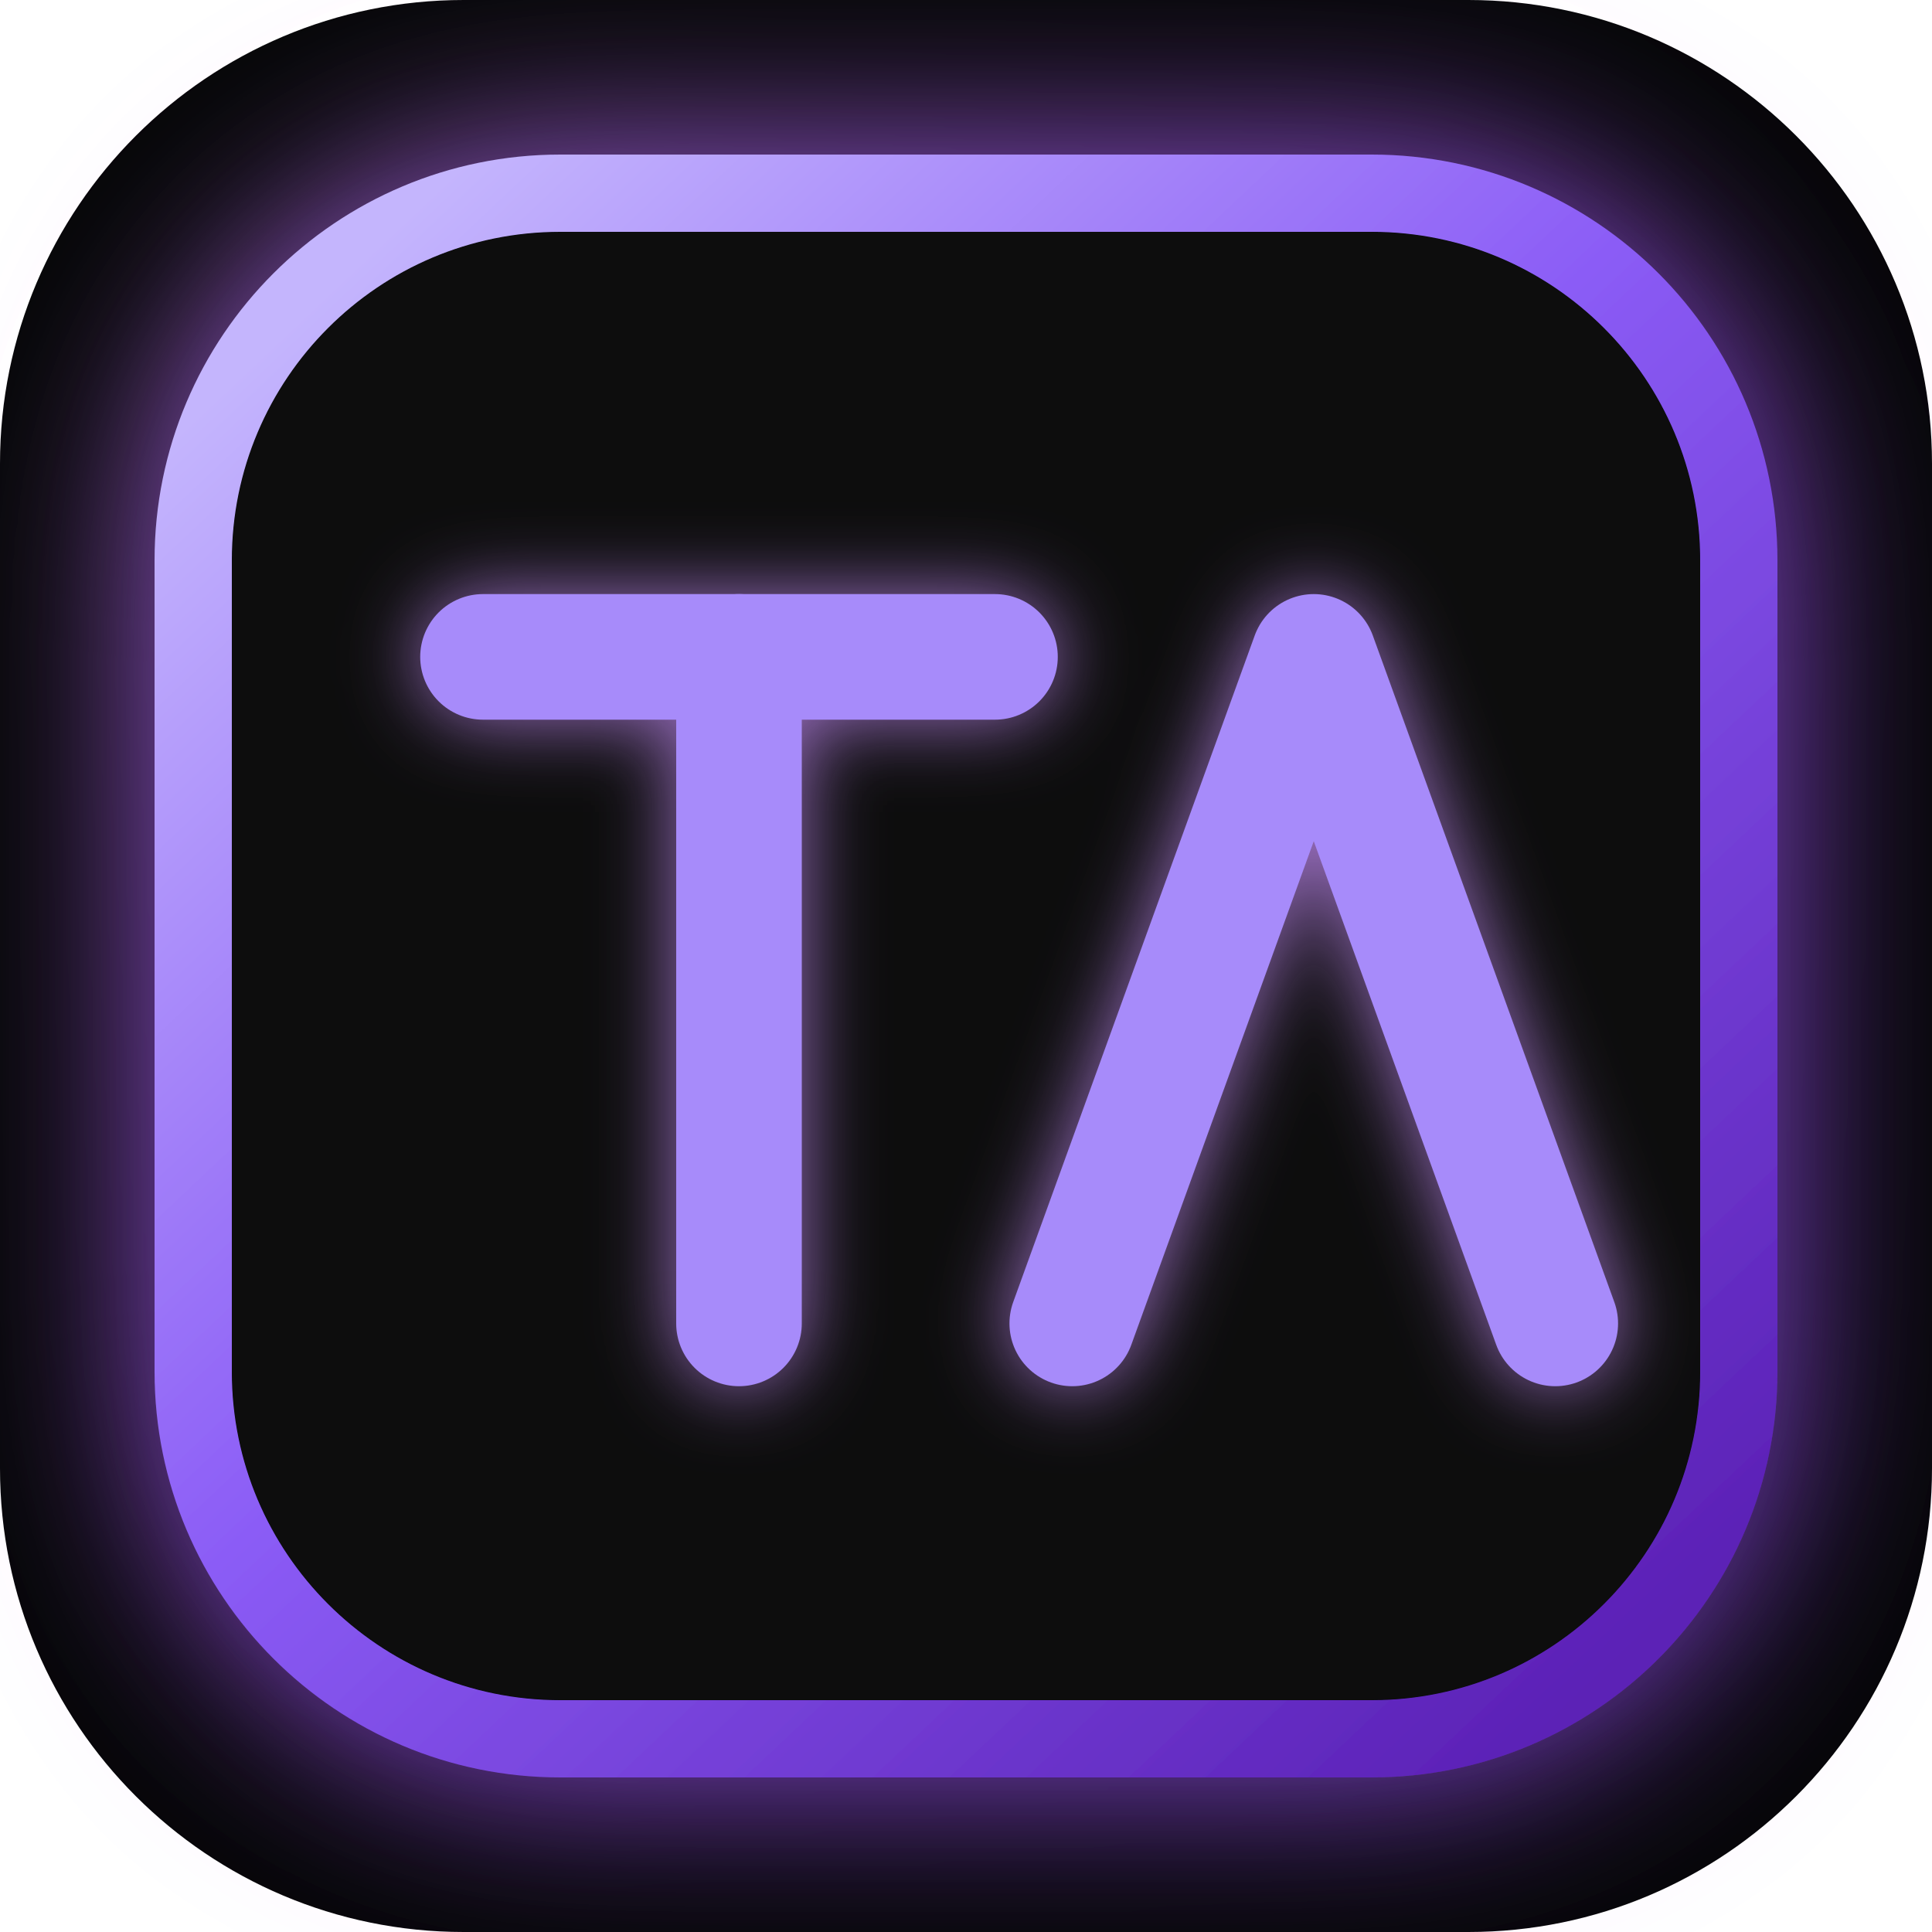
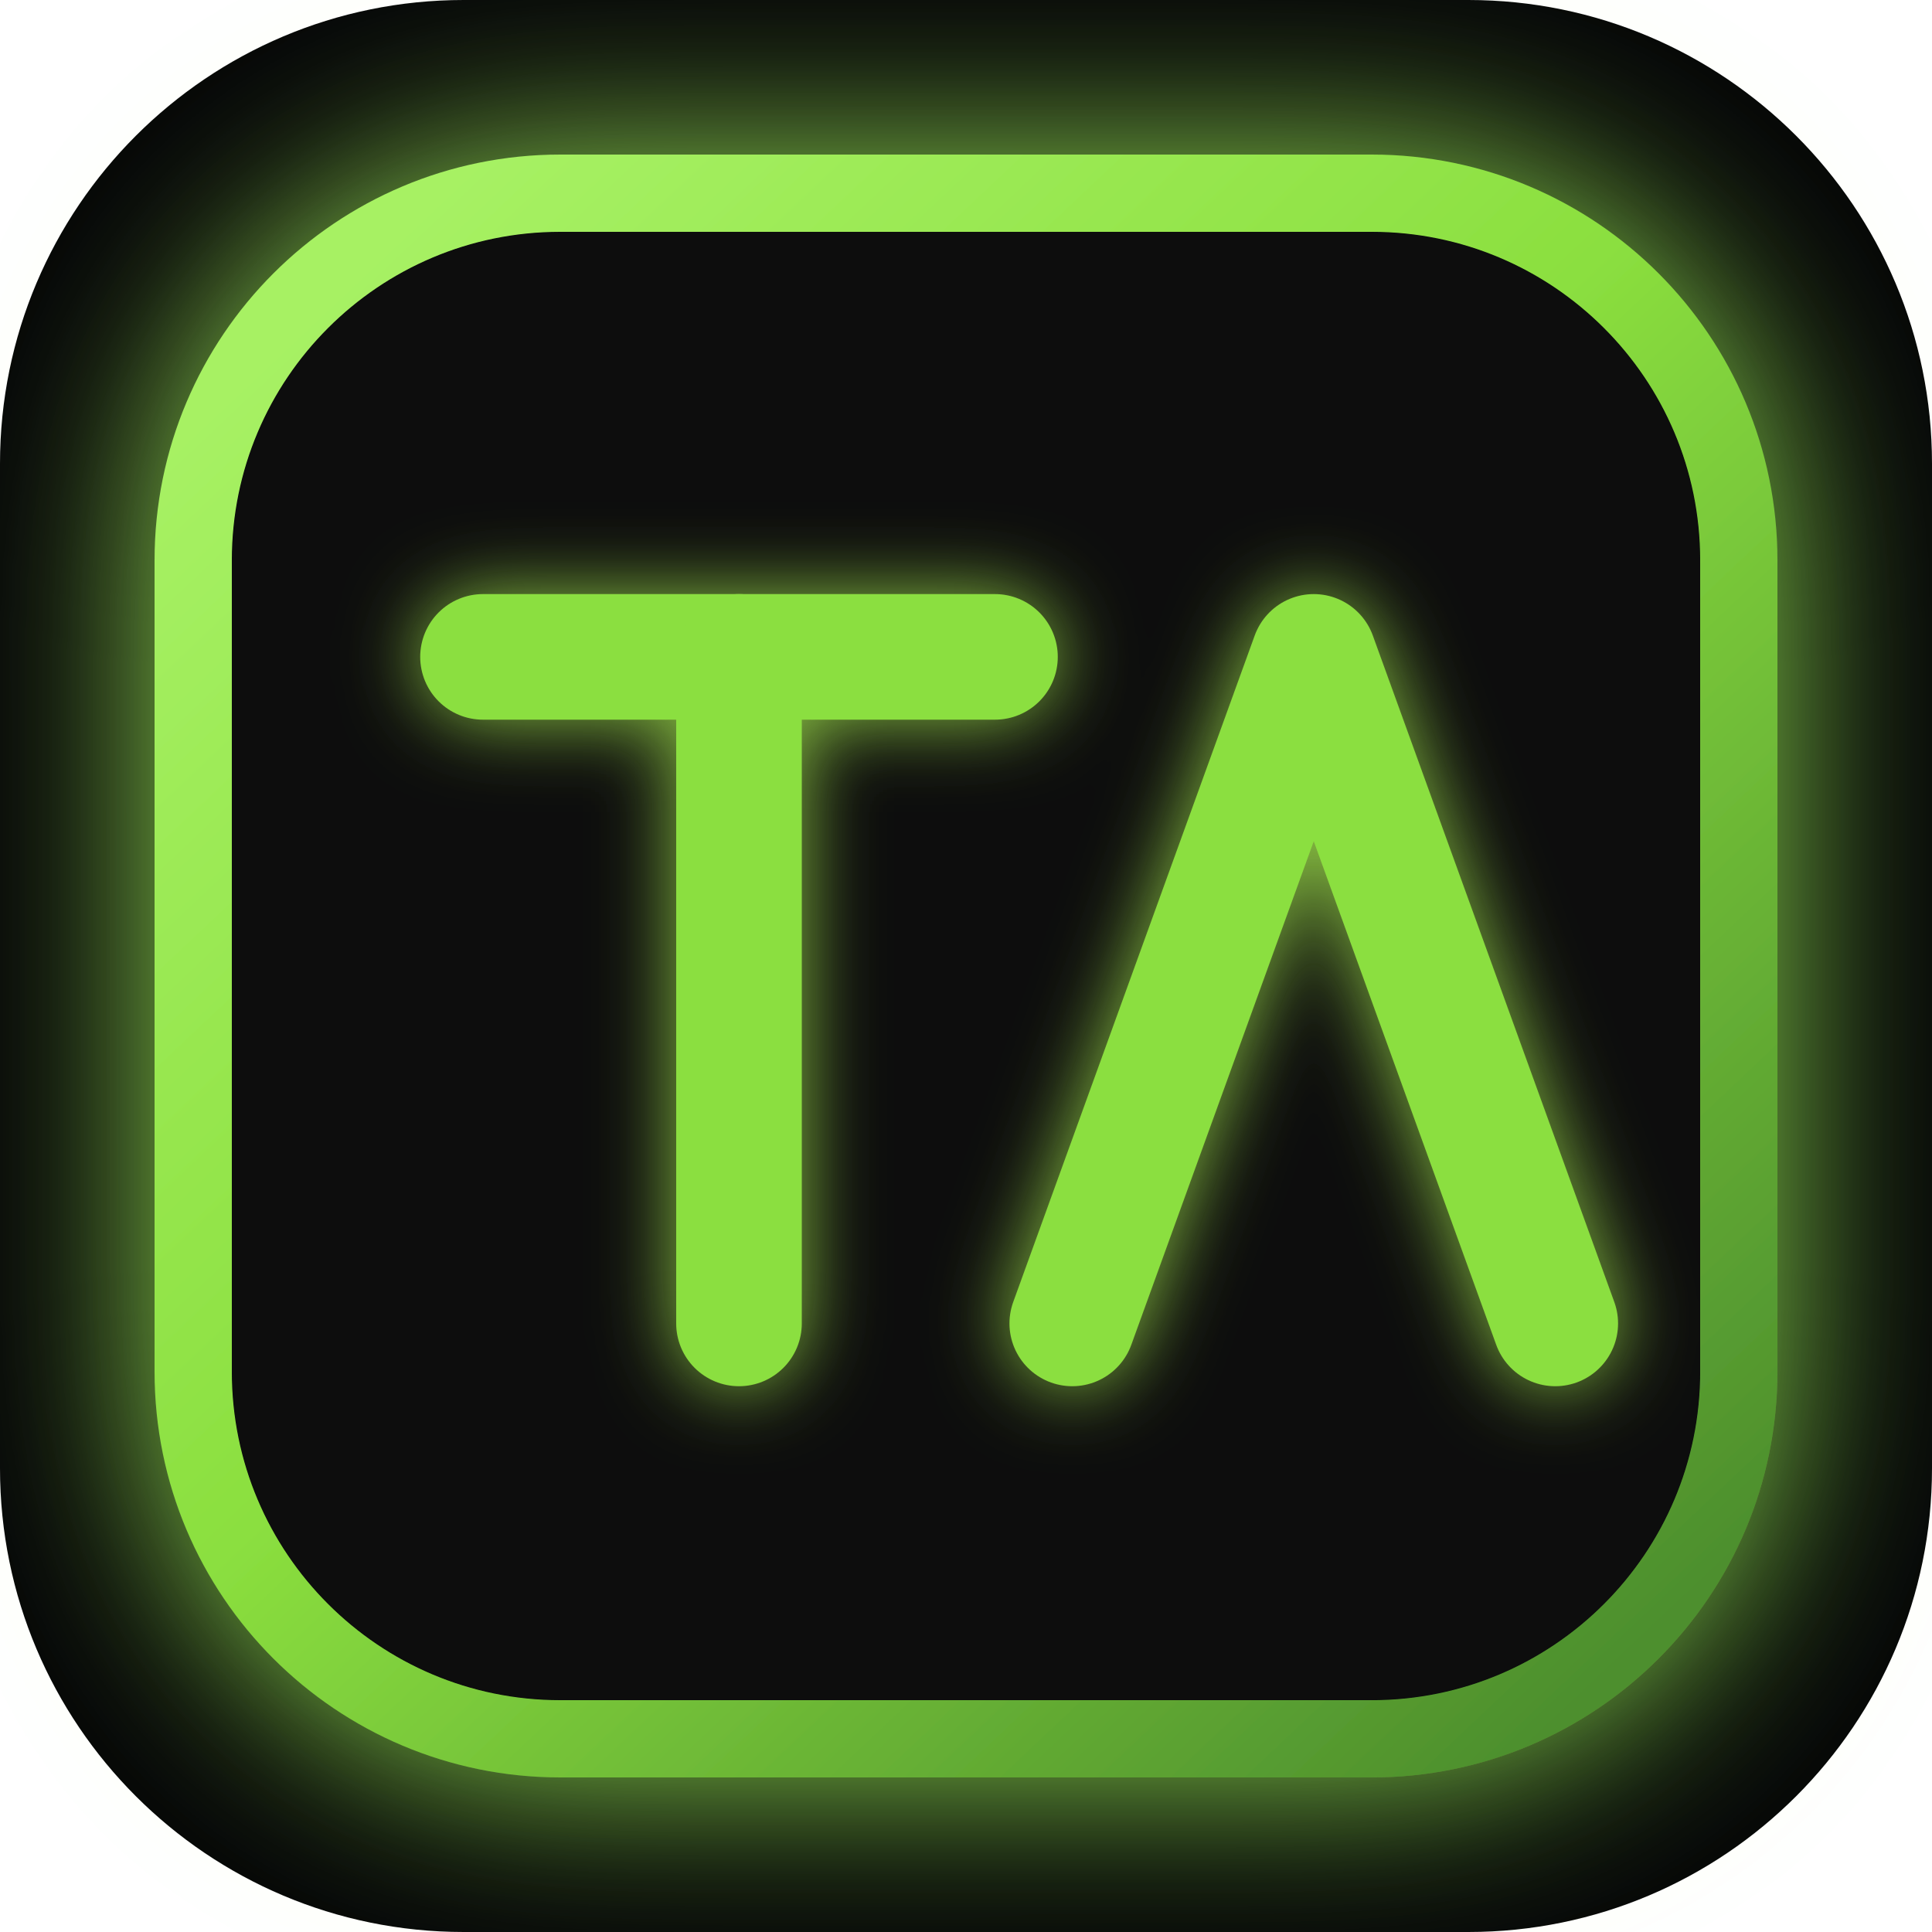
<svg xmlns="http://www.w3.org/2000/svg" width="200" height="200" viewBox="0 0 200 200" role="img" aria-labelledby="title desc">
  <defs>
    <linearGradient id="stroke" x1="34" y1="30" x2="168" y2="172" gradientUnits="userSpaceOnUse">
-       <stop offset="0" stop-color="#C4B5FD" />
-       <stop offset="0.45" stop-color="#8B5CF6" />
-       <stop offset="1" stop-color="#5B21B6" />
+       <stop offset="0" stop-color="#A7F164" />
+       <stop offset="0.45" stop-color="#8BDF3F" />
+       <stop offset="1" stop-color="#4D8F2D" />
    </linearGradient>
    <filter id="outerGlow" x="-70%" y="-70%" width="240%" height="240%">
      <feGaussianBlur stdDeviation="10" result="blur" />
-       <feColorMatrix in="blur" type="matrix" values="0.65 0 0 0 0.30                 0 0.30 0 0 0.08                 0 0 1.00 0 0.95                 0 0 0 0.85 0" result="glow" />
+       <feColorMatrix in="blur" type="matrix" values="0.22 0 0 0 0.36                 0 0.72 0 0 0.86                 0 0 0.22 0 0.10                 0 0 0 0.85 0" result="glow" />
      <feMerge>
        <feMergeNode in="glow" />
        <feMergeNode in="SourceGraphic" />
      </feMerge>
    </filter>
    <filter id="letterGlow" x="-50%" y="-50%" width="200%" height="200%">
      <feGaussianBlur stdDeviation="4" result="blur" />
-       <feColorMatrix in="blur" type="matrix" values="0.62 0 0 0 0.35                 0 0.38 0 0 0.18                 0 0 1.00 0 1.00                 0 0 0 0.75 0" result="purpleBlur" />
+       <feColorMatrix in="blur" type="matrix" values="0.22 0 0 0 0.40                 0 0.78 0 0 0.88                 0 0 0.18 0 0.08                 0 0 0 0.75 0" result="greenBlur" />
      <feMerge>
-         <feMergeNode in="purpleBlur" />
+         <feMergeNode in="greenBlur" />
        <feMergeNode in="SourceGraphic" />
      </feMerge>
    </filter>
  </defs>
  <rect width="200" height="200" rx="48" fill="#050607" />
  <rect x="20" y="20" width="160" height="160" rx="38" fill="#07080A" stroke="url(#stroke)" stroke-width="8" filter="url(#outerGlow)" />
-   <g fill="none" stroke="#A78BFA" stroke-width="13" stroke-linecap="round" stroke-linejoin="round" filter="url(#letterGlow)">
+   <g fill="none" stroke="#8BDF3F" stroke-width="13" stroke-linecap="round" stroke-linejoin="round" filter="url(#letterGlow)">
    <path d="M50 68 L103 68" />
    <path d="M76.5 68 L76.5 137" />
    <path d="M111 137 L136 68 L161 137" />
  </g>
</svg>
